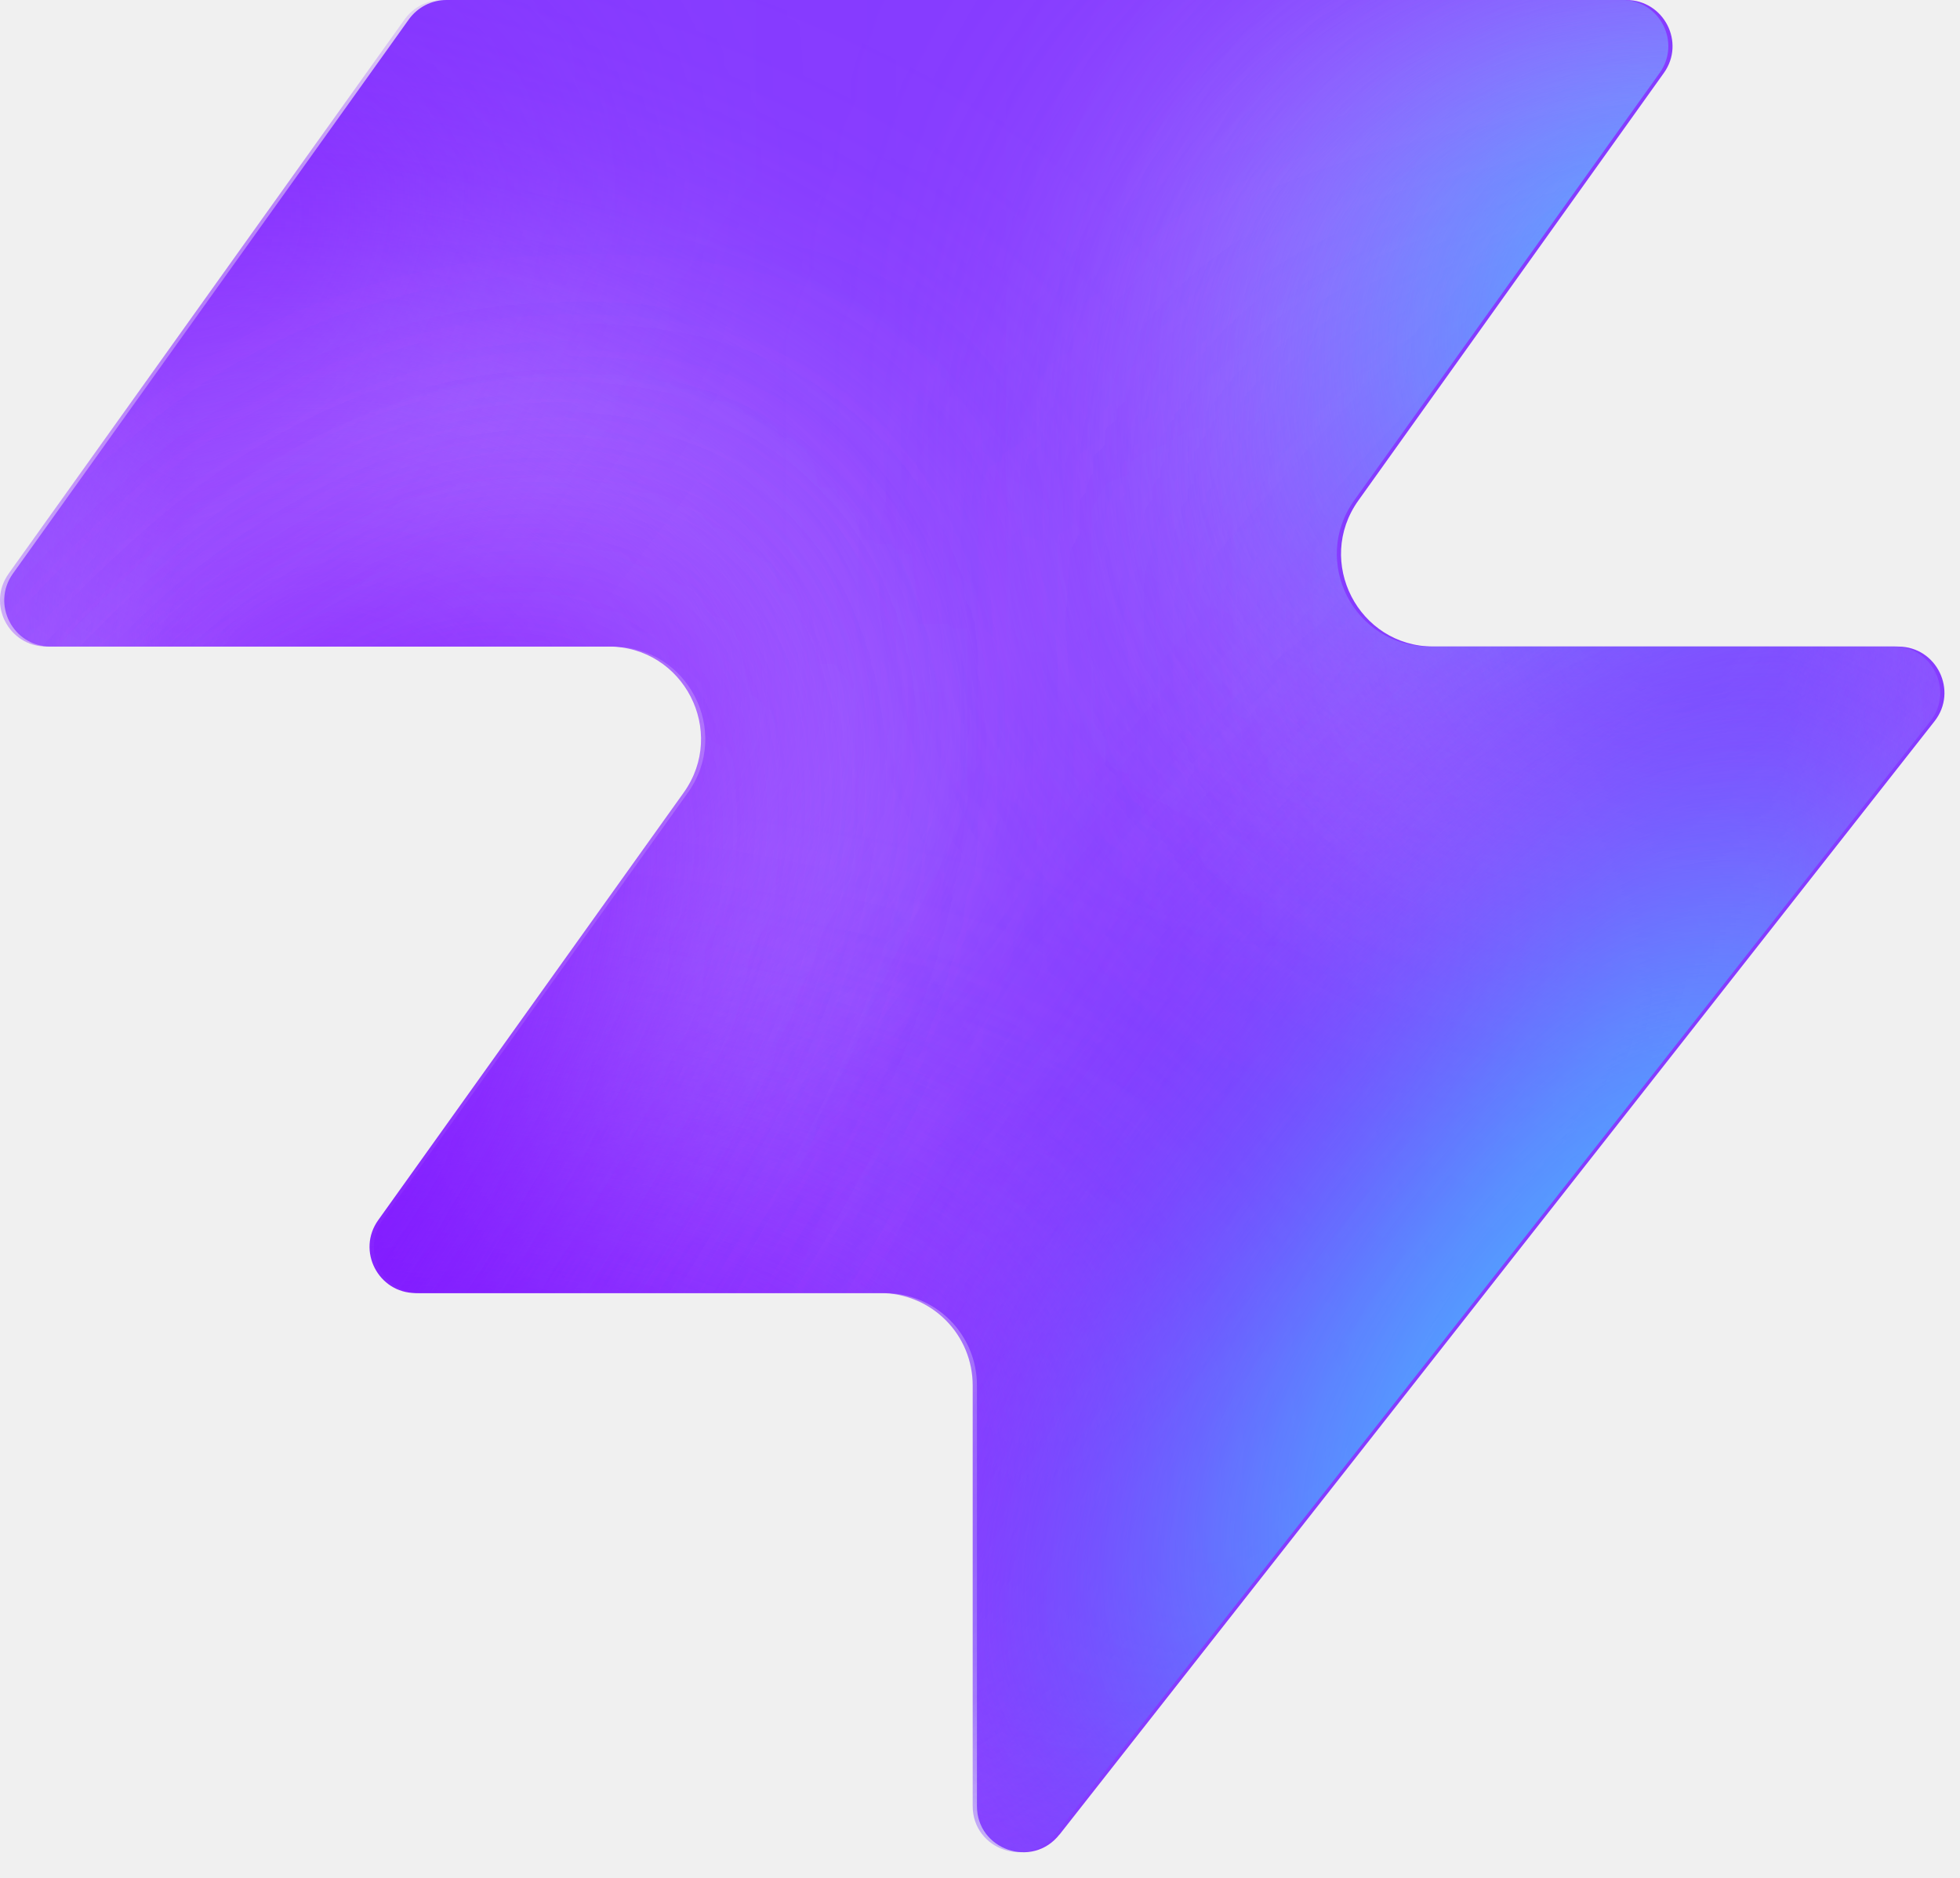
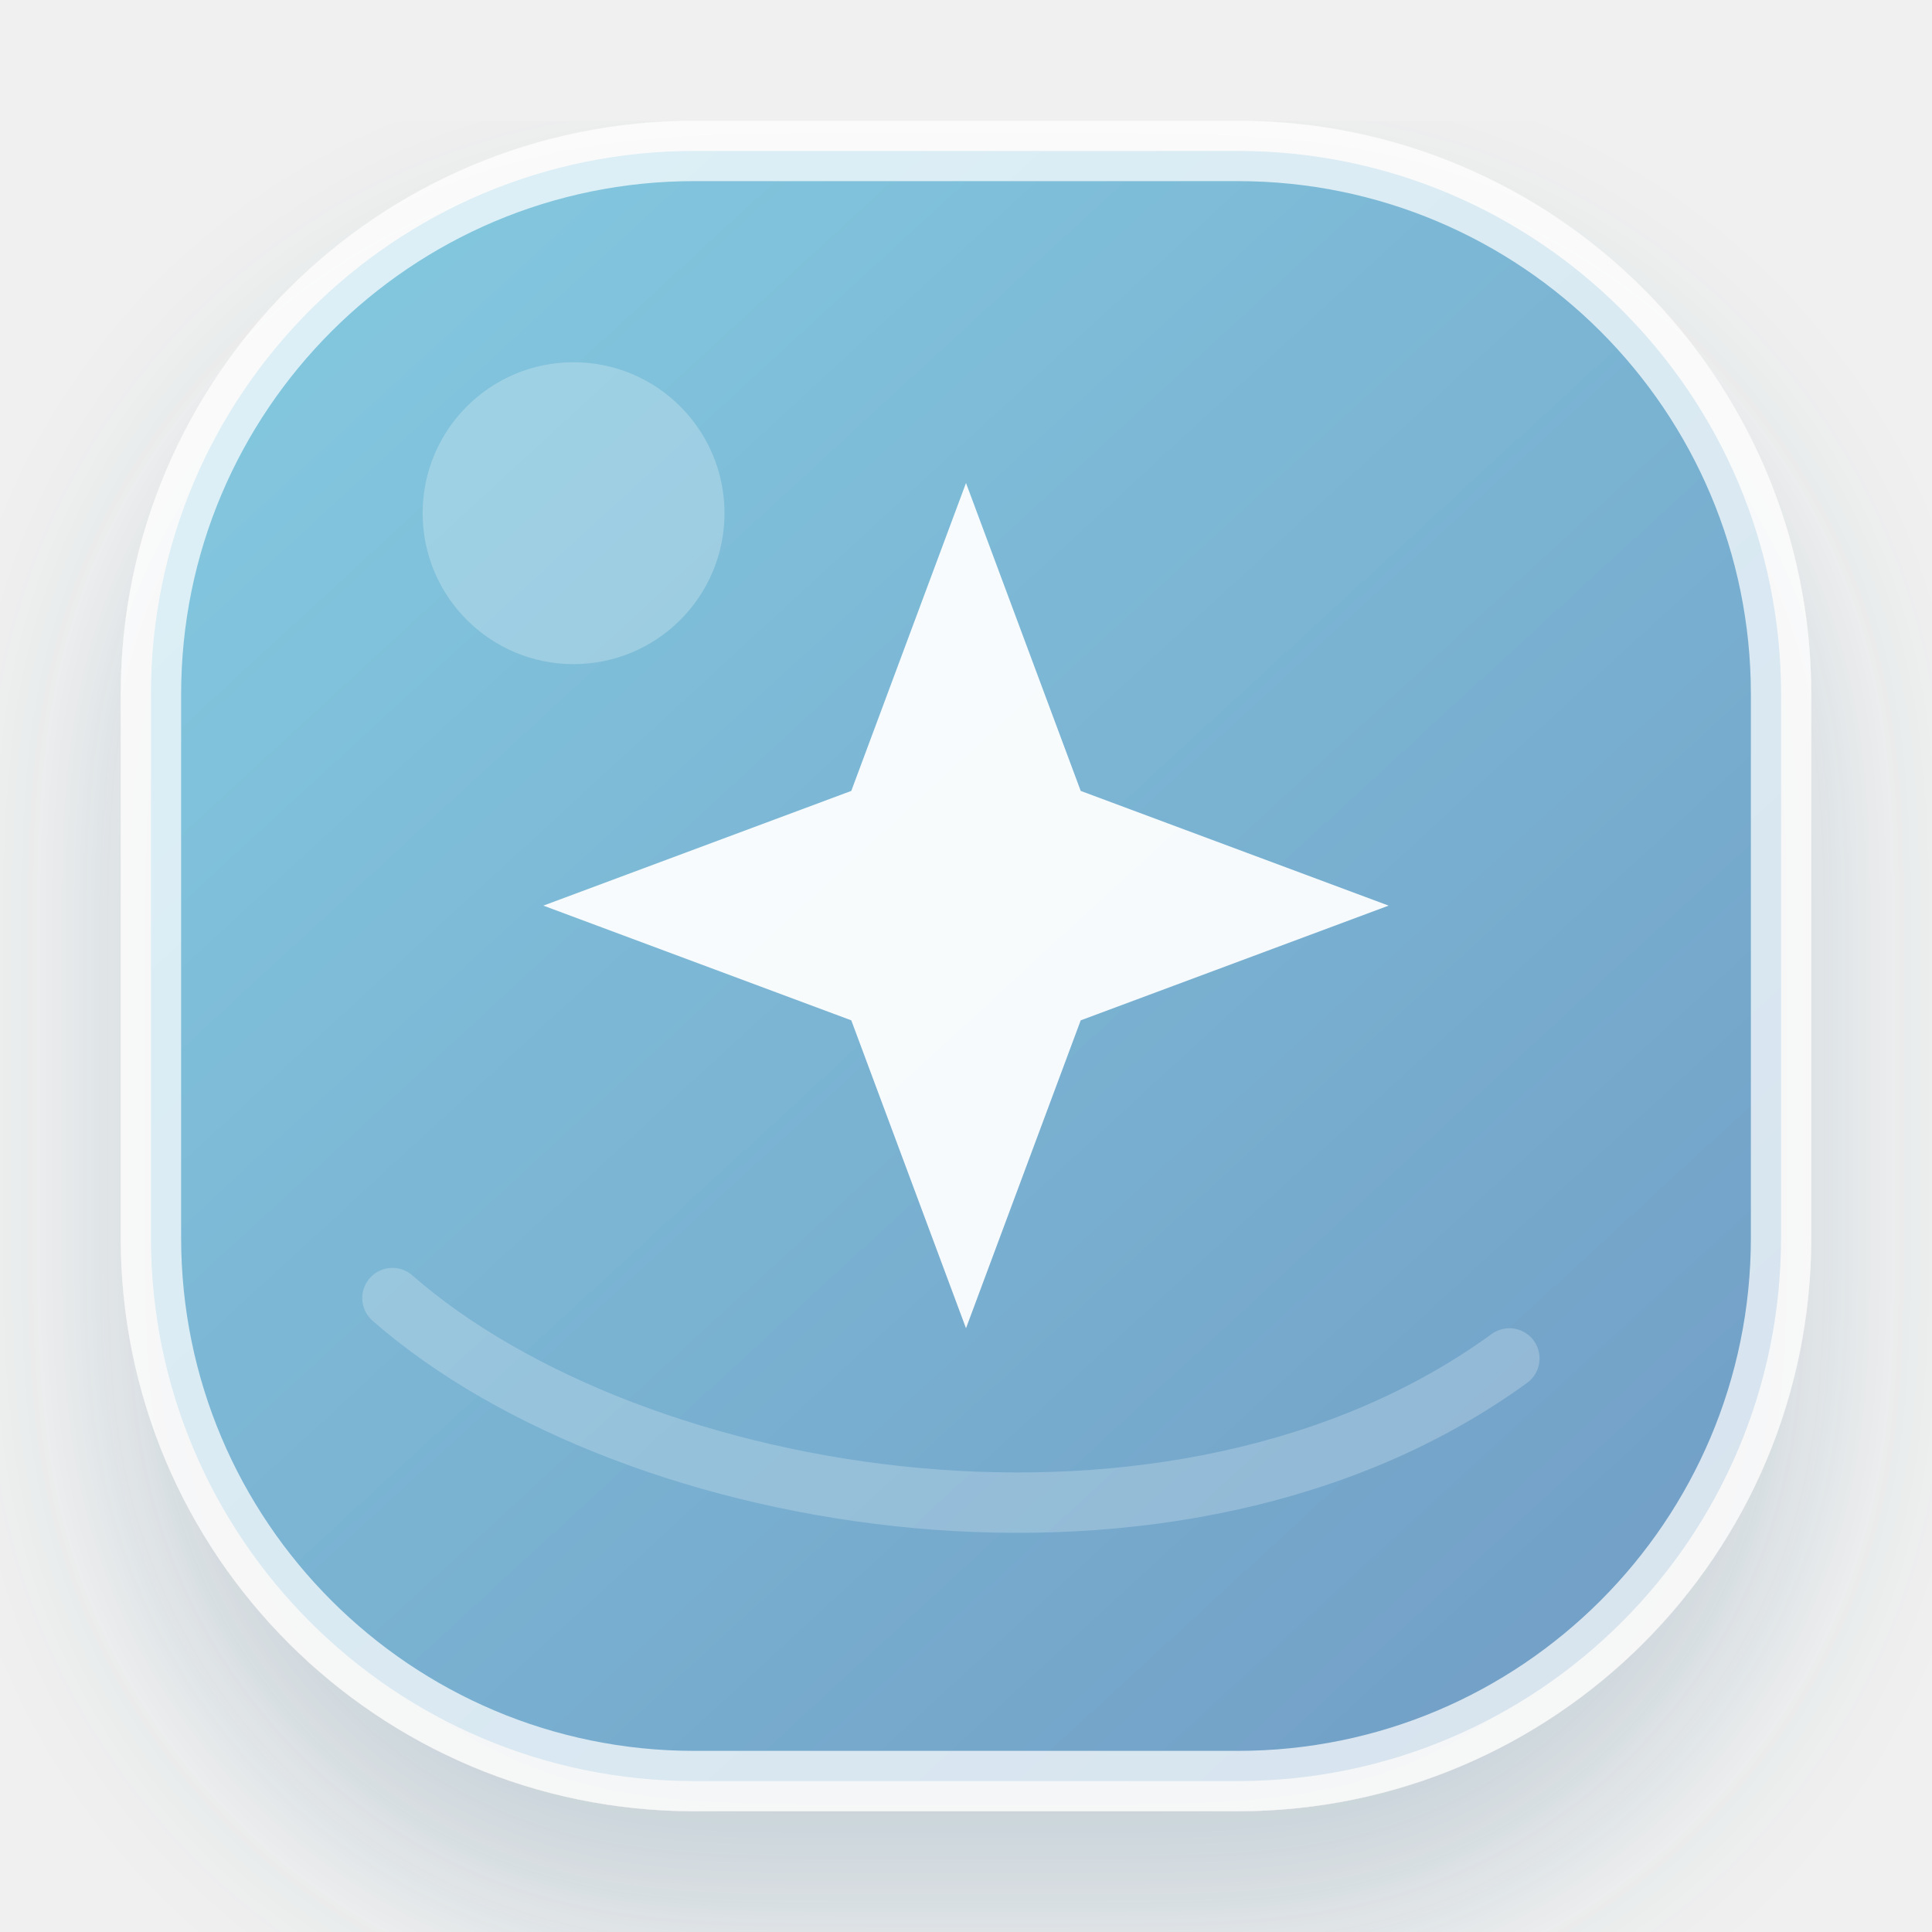
- <svg xmlns="http://www.w3.org/2000/svg" width="48" height="46" fill="none" viewBox="0 0 48 46">
-   <path fill="#863bff" d="M25.946 44.938c-.664.845-2.021.375-2.021-.698V33.937a2.26 2.26 0 0 0-2.262-2.262H10.287c-.92 0-1.456-1.04-.92-1.788l7.48-10.471c1.07-1.497 0-3.578-1.842-3.578H1.237c-.92 0-1.456-1.04-.92-1.788L10.013.474c.214-.297.556-.474.92-.474h28.894c.92 0 1.456 1.04.92 1.788l-7.48 10.471c-1.07 1.498 0 3.579 1.842 3.579h11.377c.943 0 1.473 1.088.89 1.83L25.947 44.94z" style="fill:#863bff;fill:color(display-p3 .525 .23 1);fill-opacity:1" />
-   <mask id="a" width="48" height="46" x="0" y="0" maskUnits="userSpaceOnUse" style="mask-type:alpha">
-     <path fill="#000" d="M25.842 44.938c-.664.844-2.021.375-2.021-.698V33.937a2.26 2.26 0 0 0-2.262-2.262H10.183c-.92 0-1.456-1.04-.92-1.788l7.48-10.471c1.07-1.498 0-3.579-1.842-3.579H1.133c-.92 0-1.456-1.04-.92-1.787L9.91.473c.214-.297.556-.474.92-.474h28.894c.92 0 1.456 1.04.92 1.788l-7.48 10.471c-1.07 1.498 0 3.578 1.842 3.578h11.377c.943 0 1.473 1.088.89 1.832L25.843 44.94z" style="fill:#000;fill-opacity:1" />
-   </mask>
-   <g mask="url(#a)">
-     <g filter="url(#b)">
-       <ellipse cx="5.508" cy="14.704" fill="#ede6ff" rx="5.508" ry="14.704" style="fill:#ede6ff;fill:color(display-p3 .927 .903 1);fill-opacity:1" transform="matrix(.00324 1 1 -.00324 -4.47 31.516)" />
-     </g>
-     <g filter="url(#c)">
-       <ellipse cx="10.399" cy="29.851" fill="#ede6ff" rx="10.399" ry="29.851" style="fill:#ede6ff;fill:color(display-p3 .927 .903 1);fill-opacity:1" transform="matrix(.00324 1 1 -.00324 -39.328 7.883)" />
-     </g>
-     <g filter="url(#d)">
-       <ellipse cx="5.508" cy="30.487" fill="#7e14ff" rx="5.508" ry="30.487" style="fill:#7e14ff;fill:color(display-p3 .492 .077 1);fill-opacity:1" transform="rotate(89.814 -25.913 -14.639)scale(1 -1)" />
-     </g>
-     <g filter="url(#e)">
-       <ellipse cx="5.508" cy="30.599" fill="#7e14ff" rx="5.508" ry="30.599" style="fill:#7e14ff;fill:color(display-p3 .492 .077 1);fill-opacity:1" transform="rotate(89.814 -32.644 -3.334)scale(1 -1)" />
-     </g>
-     <g filter="url(#f)">
-       <ellipse cx="5.508" cy="30.599" fill="#7e14ff" rx="5.508" ry="30.599" style="fill:#7e14ff;fill:color(display-p3 .492 .077 1);fill-opacity:1" transform="matrix(.00324 1 1 -.00324 -34.34 30.47)" />
-     </g>
-     <g filter="url(#g)">
-       <ellipse cx="14.072" cy="22.078" fill="#ede6ff" rx="14.072" ry="22.078" style="fill:#ede6ff;fill:color(display-p3 .927 .903 1);fill-opacity:1" transform="rotate(93.35 24.506 48.493)scale(-1 1)" />
-     </g>
-     <g filter="url(#h)">
-       <ellipse cx="3.47" cy="21.501" fill="#7e14ff" rx="3.47" ry="21.501" style="fill:#7e14ff;fill:color(display-p3 .492 .077 1);fill-opacity:1" transform="rotate(89.009 28.708 47.59)scale(-1 1)" />
-     </g>
-     <g filter="url(#i)">
-       <ellipse cx="3.47" cy="21.501" fill="#7e14ff" rx="3.47" ry="21.501" style="fill:#7e14ff;fill:color(display-p3 .492 .077 1);fill-opacity:1" transform="rotate(89.009 28.708 47.59)scale(-1 1)" />
-     </g>
-     <g filter="url(#j)">
-       <ellipse cx=".387" cy="8.972" fill="#7e14ff" rx="4.407" ry="29.108" style="fill:#7e14ff;fill:color(display-p3 .492 .077 1);fill-opacity:1" transform="rotate(39.51 .387 8.972)" />
-     </g>
-     <g filter="url(#k)">
-       <ellipse cx="47.523" cy="-6.092" fill="#7e14ff" rx="4.407" ry="29.108" style="fill:#7e14ff;fill:color(display-p3 .492 .077 1);fill-opacity:1" transform="rotate(37.892 47.523 -6.092)" />
-     </g>
-     <g filter="url(#l)">
-       <ellipse cx="41.412" cy="6.333" fill="#47bfff" rx="5.971" ry="9.665" style="fill:#47bfff;fill:color(display-p3 .28 .748 1);fill-opacity:1" transform="rotate(37.892 41.412 6.333)" />
-     </g>
-     <g filter="url(#m)">
-       <ellipse cx="-1.879" cy="38.332" fill="#7e14ff" rx="4.407" ry="29.108" style="fill:#7e14ff;fill:color(display-p3 .492 .077 1);fill-opacity:1" transform="rotate(37.892 -1.88 38.332)" />
-     </g>
-     <g filter="url(#n)">
-       <ellipse cx="-1.879" cy="38.332" fill="#7e14ff" rx="4.407" ry="29.108" style="fill:#7e14ff;fill:color(display-p3 .492 .077 1);fill-opacity:1" transform="rotate(37.892 -1.88 38.332)" />
-     </g>
-     <g filter="url(#o)">
-       <ellipse cx="35.651" cy="29.907" fill="#7e14ff" rx="4.407" ry="29.108" style="fill:#7e14ff;fill:color(display-p3 .492 .077 1);fill-opacity:1" transform="rotate(37.892 35.651 29.907)" />
-     </g>
-     <g filter="url(#p)">
-       <ellipse cx="38.418" cy="32.4" fill="#47bfff" rx="5.971" ry="15.297" style="fill:#47bfff;fill:color(display-p3 .28 .748 1);fill-opacity:1" transform="rotate(37.892 38.418 32.4)" />
-     </g>
-   </g>
+ <svg xmlns="http://www.w3.org/2000/svg" viewBox="0 0 64 64">
  <defs>
-     <filter id="b" width="60.045" height="41.654" x="-19.77" y="16.149" color-interpolation-filters="sRGB" filterUnits="userSpaceOnUse">
-       <feFlood flood-opacity="0" result="BackgroundImageFix" />
-       <feBlend in="SourceGraphic" in2="BackgroundImageFix" result="shape" />
-       <feGaussianBlur result="effect1_foregroundBlur_2002_17158" stdDeviation="7.659" />
-     </filter>
-     <filter id="c" width="90.34" height="51.437" x="-54.613" y="-7.533" color-interpolation-filters="sRGB" filterUnits="userSpaceOnUse">
-       <feFlood flood-opacity="0" result="BackgroundImageFix" />
-       <feBlend in="SourceGraphic" in2="BackgroundImageFix" result="shape" />
-       <feGaussianBlur result="effect1_foregroundBlur_2002_17158" stdDeviation="7.659" />
-     </filter>
-     <filter id="d" width="79.355" height="29.4" x="-49.64" y="2.03" color-interpolation-filters="sRGB" filterUnits="userSpaceOnUse">
-       <feFlood flood-opacity="0" result="BackgroundImageFix" />
-       <feBlend in="SourceGraphic" in2="BackgroundImageFix" result="shape" />
-       <feGaussianBlur result="effect1_foregroundBlur_2002_17158" stdDeviation="4.596" />
-     </filter>
-     <filter id="e" width="79.579" height="29.4" x="-45.045" y="20.029" color-interpolation-filters="sRGB" filterUnits="userSpaceOnUse">
-       <feFlood flood-opacity="0" result="BackgroundImageFix" />
-       <feBlend in="SourceGraphic" in2="BackgroundImageFix" result="shape" />
-       <feGaussianBlur result="effect1_foregroundBlur_2002_17158" stdDeviation="4.596" />
-     </filter>
-     <filter id="f" width="79.579" height="29.4" x="-43.513" y="21.178" color-interpolation-filters="sRGB" filterUnits="userSpaceOnUse">
-       <feFlood flood-opacity="0" result="BackgroundImageFix" />
-       <feBlend in="SourceGraphic" in2="BackgroundImageFix" result="shape" />
-       <feGaussianBlur result="effect1_foregroundBlur_2002_17158" stdDeviation="4.596" />
-     </filter>
-     <filter id="g" width="74.749" height="58.852" x="15.756" y="-17.901" color-interpolation-filters="sRGB" filterUnits="userSpaceOnUse">
-       <feFlood flood-opacity="0" result="BackgroundImageFix" />
-       <feBlend in="SourceGraphic" in2="BackgroundImageFix" result="shape" />
-       <feGaussianBlur result="effect1_foregroundBlur_2002_17158" stdDeviation="7.659" />
-     </filter>
-     <filter id="h" width="61.377" height="25.362" x="23.548" y="2.284" color-interpolation-filters="sRGB" filterUnits="userSpaceOnUse">
-       <feFlood flood-opacity="0" result="BackgroundImageFix" />
-       <feBlend in="SourceGraphic" in2="BackgroundImageFix" result="shape" />
-       <feGaussianBlur result="effect1_foregroundBlur_2002_17158" stdDeviation="4.596" />
-     </filter>
-     <filter id="i" width="61.377" height="25.362" x="23.548" y="2.284" color-interpolation-filters="sRGB" filterUnits="userSpaceOnUse">
-       <feFlood flood-opacity="0" result="BackgroundImageFix" />
-       <feBlend in="SourceGraphic" in2="BackgroundImageFix" result="shape" />
-       <feGaussianBlur result="effect1_foregroundBlur_2002_17158" stdDeviation="4.596" />
-     </filter>
-     <filter id="j" width="56.045" height="63.649" x="-27.636" y="-22.853" color-interpolation-filters="sRGB" filterUnits="userSpaceOnUse">
-       <feFlood flood-opacity="0" result="BackgroundImageFix" />
-       <feBlend in="SourceGraphic" in2="BackgroundImageFix" result="shape" />
-       <feGaussianBlur result="effect1_foregroundBlur_2002_17158" stdDeviation="4.596" />
-     </filter>
-     <filter id="k" width="54.814" height="64.646" x="20.116" y="-38.415" color-interpolation-filters="sRGB" filterUnits="userSpaceOnUse">
-       <feFlood flood-opacity="0" result="BackgroundImageFix" />
-       <feBlend in="SourceGraphic" in2="BackgroundImageFix" result="shape" />
-       <feGaussianBlur result="effect1_foregroundBlur_2002_17158" stdDeviation="4.596" />
-     </filter>
-     <filter id="l" width="33.541" height="35.313" x="24.641" y="-11.323" color-interpolation-filters="sRGB" filterUnits="userSpaceOnUse">
-       <feFlood flood-opacity="0" result="BackgroundImageFix" />
-       <feBlend in="SourceGraphic" in2="BackgroundImageFix" result="shape" />
-       <feGaussianBlur result="effect1_foregroundBlur_2002_17158" stdDeviation="4.596" />
-     </filter>
-     <filter id="m" width="54.814" height="64.646" x="-29.286" y="6.009" color-interpolation-filters="sRGB" filterUnits="userSpaceOnUse">
-       <feFlood flood-opacity="0" result="BackgroundImageFix" />
-       <feBlend in="SourceGraphic" in2="BackgroundImageFix" result="shape" />
-       <feGaussianBlur result="effect1_foregroundBlur_2002_17158" stdDeviation="4.596" />
-     </filter>
-     <filter id="n" width="54.814" height="64.646" x="-29.286" y="6.009" color-interpolation-filters="sRGB" filterUnits="userSpaceOnUse">
-       <feFlood flood-opacity="0" result="BackgroundImageFix" />
-       <feBlend in="SourceGraphic" in2="BackgroundImageFix" result="shape" />
-       <feGaussianBlur result="effect1_foregroundBlur_2002_17158" stdDeviation="4.596" />
-     </filter>
-     <filter id="o" width="54.814" height="64.646" x="8.244" y="-2.416" color-interpolation-filters="sRGB" filterUnits="userSpaceOnUse">
-       <feFlood flood-opacity="0" result="BackgroundImageFix" />
-       <feBlend in="SourceGraphic" in2="BackgroundImageFix" result="shape" />
-       <feGaussianBlur result="effect1_foregroundBlur_2002_17158" stdDeviation="4.596" />
-     </filter>
-     <filter id="p" width="39.409" height="43.623" x="18.713" y="10.588" color-interpolation-filters="sRGB" filterUnits="userSpaceOnUse">
-       <feFlood flood-opacity="0" result="BackgroundImageFix" />
-       <feBlend in="SourceGraphic" in2="BackgroundImageFix" result="shape" />
-       <feGaussianBlur result="effect1_foregroundBlur_2002_17158" stdDeviation="4.596" />
+     <linearGradient id="glass" x1="10" y1="8" x2="56" y2="58" gradientUnits="userSpaceOnUse">
+       <stop stop-color="#83c8df" />
+       <stop offset="1" stop-color="#719dc5" />
+     </linearGradient>
+     <filter id="shadow" x="-30%" y="-30%" width="160%" height="160%">
+       <feDropShadow dx="0" dy="4" stdDeviation="3" flood-color="#4c7895" flood-opacity=".24" />
    </filter>
  </defs>
+   <rect x="5" y="5" width="54" height="54" rx="18" fill="url(#glass)" stroke="#fff" stroke-opacity=".72" stroke-width="2" filter="url(#shadow)" />
+   <path d="M32 16l3.8 10.2L46 30l-10.2 3.8L32 44l-3.8-10.2L18 30l10.2-3.8L32 16Z" fill="#fff" fill-opacity=".94" />
+   <circle cx="19" cy="17" r="5" fill="#fff" fill-opacity=".24" />
+   <path d="M13 43c8 7 26 10 37 2" fill="none" stroke="#fff" stroke-opacity=".22" stroke-width="2" stroke-linecap="round" />
</svg>
